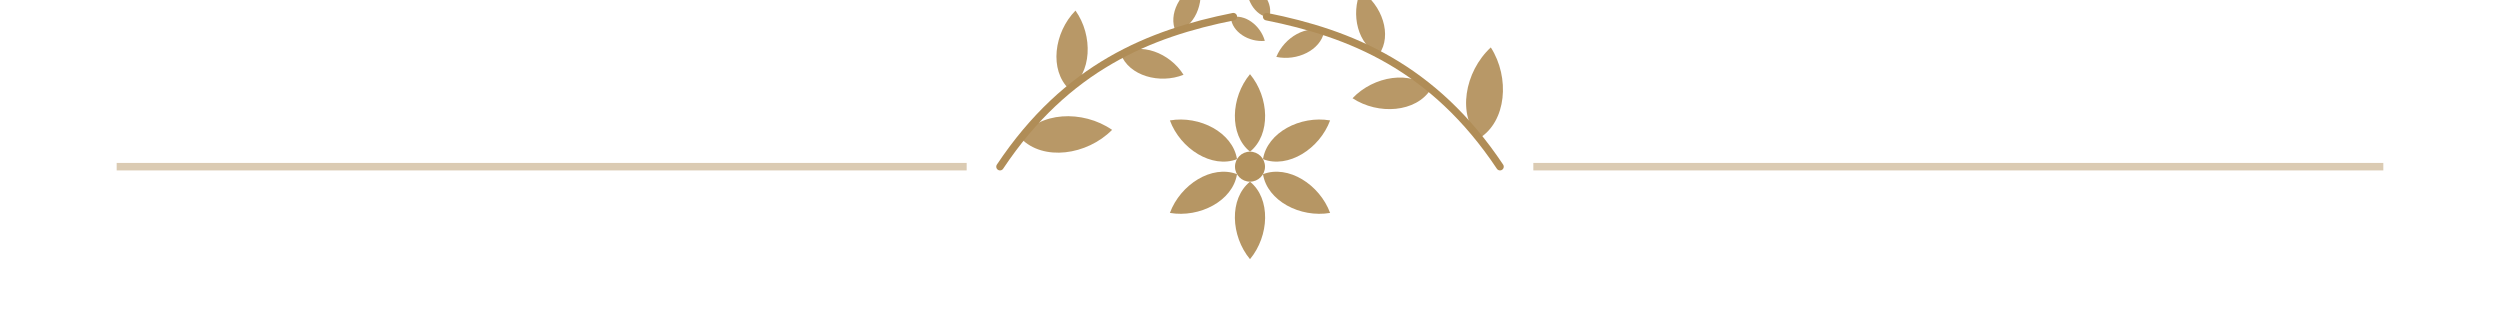
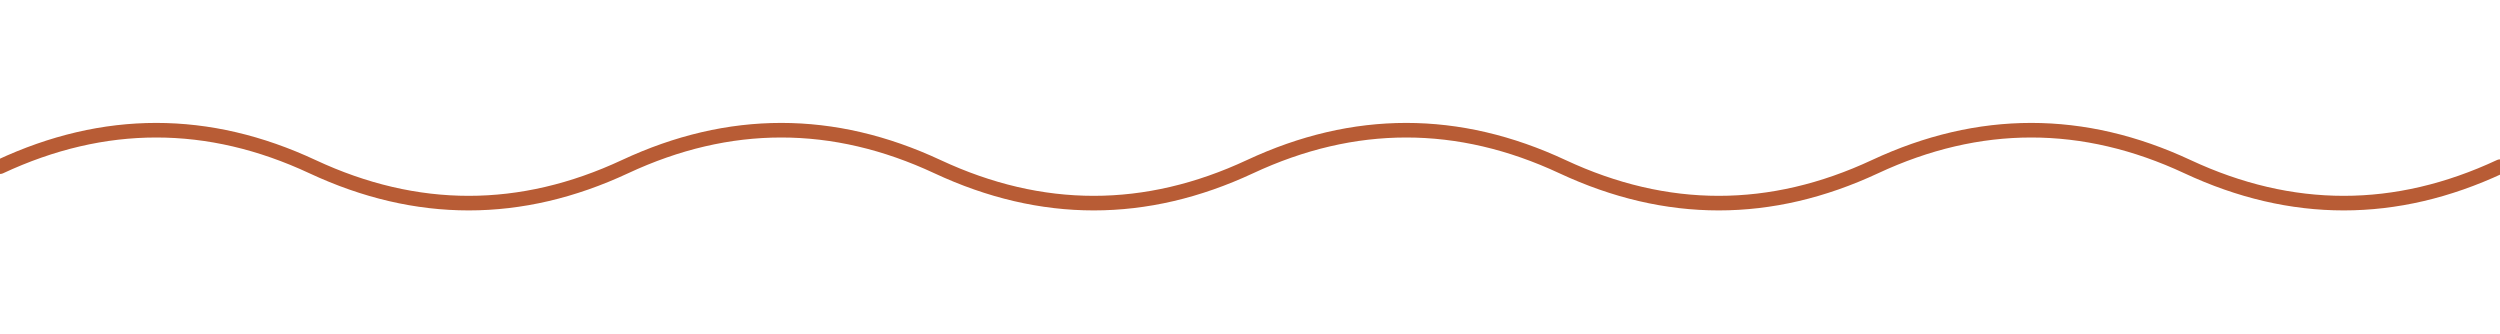
- <svg xmlns="http://www.w3.org/2000/svg" viewBox="0 0 300 40" width="300" height="40" aria-hidden="true">
-   <line x1="14" y1="20" x2="116" y2="20" stroke="#B08D57" stroke-width="0.9" stroke-opacity="0.45" />
-   <line x1="184" y1="20" x2="286" y2="20" stroke="#B08D57" stroke-width="0.9" stroke-opacity="0.45" />
-   <path d="M120.0,20.0 C128.0,8.0 138.0,4.0 148.0,2.0" fill="none" stroke="#B08D57" stroke-width="0.9" stroke-linecap="round" />
-   <g transform="translate(122.5,16.6) rotate(84.7) scale(1.00)">
-     <path d="M0,0 C3.0,-2.42 2.76,-7.7 0,-11 C-2.76,-7.7 -3.0,-2.42 0,0 Z" fill="#B08D57" fill-opacity="0.9" />
-   </g>
-   <g transform="translate(128.3,10.7) rotate(4.6) scale(0.86)">
-     <path d="M0,0 C3.0,-2.42 2.76,-7.7 0,-11 C-2.76,-7.7 -3.0,-2.42 0,0 Z" fill="#B08D57" fill-opacity="0.9" />
-   </g>
-   <g transform="translate(134.5,6.5) rotate(108.2) scale(0.72)">
-     <path d="M0,0 C3.0,-2.42 2.76,-7.7 0,-11 C-2.76,-7.7 -3.0,-2.42 0,0 Z" fill="#B08D57" fill-opacity="0.9" />
-   </g>
-   <g transform="translate(141.1,3.8) rotate(25.8) scale(0.59)">
-     <path d="M0,0 C3.0,-2.42 2.76,-7.7 0,-11 C-2.76,-7.7 -3.0,-2.42 0,0 Z" fill="#B08D57" fill-opacity="0.9" />
-   </g>
-   <g transform="translate(147.7,2.1) rotate(124.5) scale(0.45)">
-     <path d="M0,0 C3.0,-2.42 2.76,-7.7 0,-11 C-2.76,-7.7 -3.0,-2.42 0,0 Z" fill="#B08D57" fill-opacity="0.9" />
-   </g>
-   <path d="M180.0,20.0 C172.0,8.0 162.0,4.0 152.0,2.0" fill="none" stroke="#B08D57" stroke-width="0.9" stroke-linecap="round" />
-   <g transform="translate(177.5,16.6) rotate(7.3) scale(1.00)">
-     <path d="M0,0 C3.0,-2.42 2.76,-7.7 0,-11 C-2.76,-7.7 -3.0,-2.42 0,0 Z" fill="#B08D57" fill-opacity="0.9" />
-   </g>
-   <g transform="translate(171.7,10.7) rotate(-96.6) scale(0.86)">
-     <path d="M0,0 C3.0,-2.42 2.76,-7.7 0,-11 C-2.76,-7.7 -3.0,-2.42 0,0 Z" fill="#B08D57" fill-opacity="0.9" />
-   </g>
-   <g transform="translate(165.5,6.5) rotate(-16.2) scale(0.72)">
-     <path d="M0,0 C3.0,-2.42 2.76,-7.7 0,-11 C-2.76,-7.7 -3.0,-2.42 0,0 Z" fill="#B08D57" fill-opacity="0.9" />
-   </g>
-   <g transform="translate(158.9,3.8) rotate(-117.8) scale(0.59)">
-     <path d="M0,0 C3.0,-2.42 2.76,-7.7 0,-11 C-2.76,-7.7 -3.0,-2.42 0,0 Z" fill="#B08D57" fill-opacity="0.9" />
-   </g>
-   <g transform="translate(152.3,2.1) rotate(-32.5) scale(0.45)">
-     <path d="M0,0 C3.0,-2.42 2.76,-7.7 0,-11 C-2.76,-7.7 -3.0,-2.42 0,0 Z" fill="#B08D57" fill-opacity="0.9" />
-   </g>
-   <g transform="translate(150.0,20.0) rotate(0.0) translate(0,-1.8)">
-     <path d="M0,0 C2.52,-2.046 2.318,-6.51 0,-9.3 C-2.318,-6.51 -2.52,-2.046 0,0 Z" fill="#B08D57" fill-opacity="0.92" />
-   </g>
-   <g transform="translate(150.0,20.0) rotate(60.0) translate(0,-1.8)">
-     <path d="M0,0 C2.52,-2.046 2.318,-6.51 0,-9.3 C-2.318,-6.51 -2.52,-2.046 0,0 Z" fill="#B08D57" fill-opacity="0.92" />
-   </g>
-   <g transform="translate(150.0,20.0) rotate(120.0) translate(0,-1.8)">
-     <path d="M0,0 C2.52,-2.046 2.318,-6.51 0,-9.3 C-2.318,-6.51 -2.52,-2.046 0,0 Z" fill="#B08D57" fill-opacity="0.92" />
-   </g>
-   <g transform="translate(150.0,20.0) rotate(180.0) translate(0,-1.8)">
-     <path d="M0,0 C2.52,-2.046 2.318,-6.51 0,-9.3 C-2.318,-6.51 -2.52,-2.046 0,0 Z" fill="#B08D57" fill-opacity="0.92" />
-   </g>
-   <g transform="translate(150.0,20.0) rotate(240.0) translate(0,-1.8)">
-     <path d="M0,0 C2.52,-2.046 2.318,-6.51 0,-9.3 C-2.318,-6.51 -2.52,-2.046 0,0 Z" fill="#B08D57" fill-opacity="0.92" />
-   </g>
-   <g transform="translate(150.0,20.0) rotate(300.0) translate(0,-1.8)">
-     <path d="M0,0 C2.52,-2.046 2.318,-6.51 0,-9.3 C-2.318,-6.51 -2.52,-2.046 0,0 Z" fill="#B08D57" fill-opacity="0.92" />
-   </g>
-   <circle cx="150.0" cy="20.0" r="1.8" fill="#B08D57" fill-opacity="0.95" />
+ <svg xmlns="http://www.w3.org/2000/svg" viewBox="0 0 240 32" width="100%" height="auto" aria-hidden="true">
+   <path d="M0,16 Q15.0,9.0 30.0,16 Q45.0,23.0 60.0,16 Q75.0,9.0 90.0,16 Q105.0,23.0 120.0,16 Q135.0,9.0 150.0,16 Q165.0,23.0 180.0,16 Q195.0,9.0 210.0,16 Q225.0,23.0 240.0,16" fill="none" stroke="#B85C35" stroke-width="1.4" stroke-linecap="round" />
</svg>
